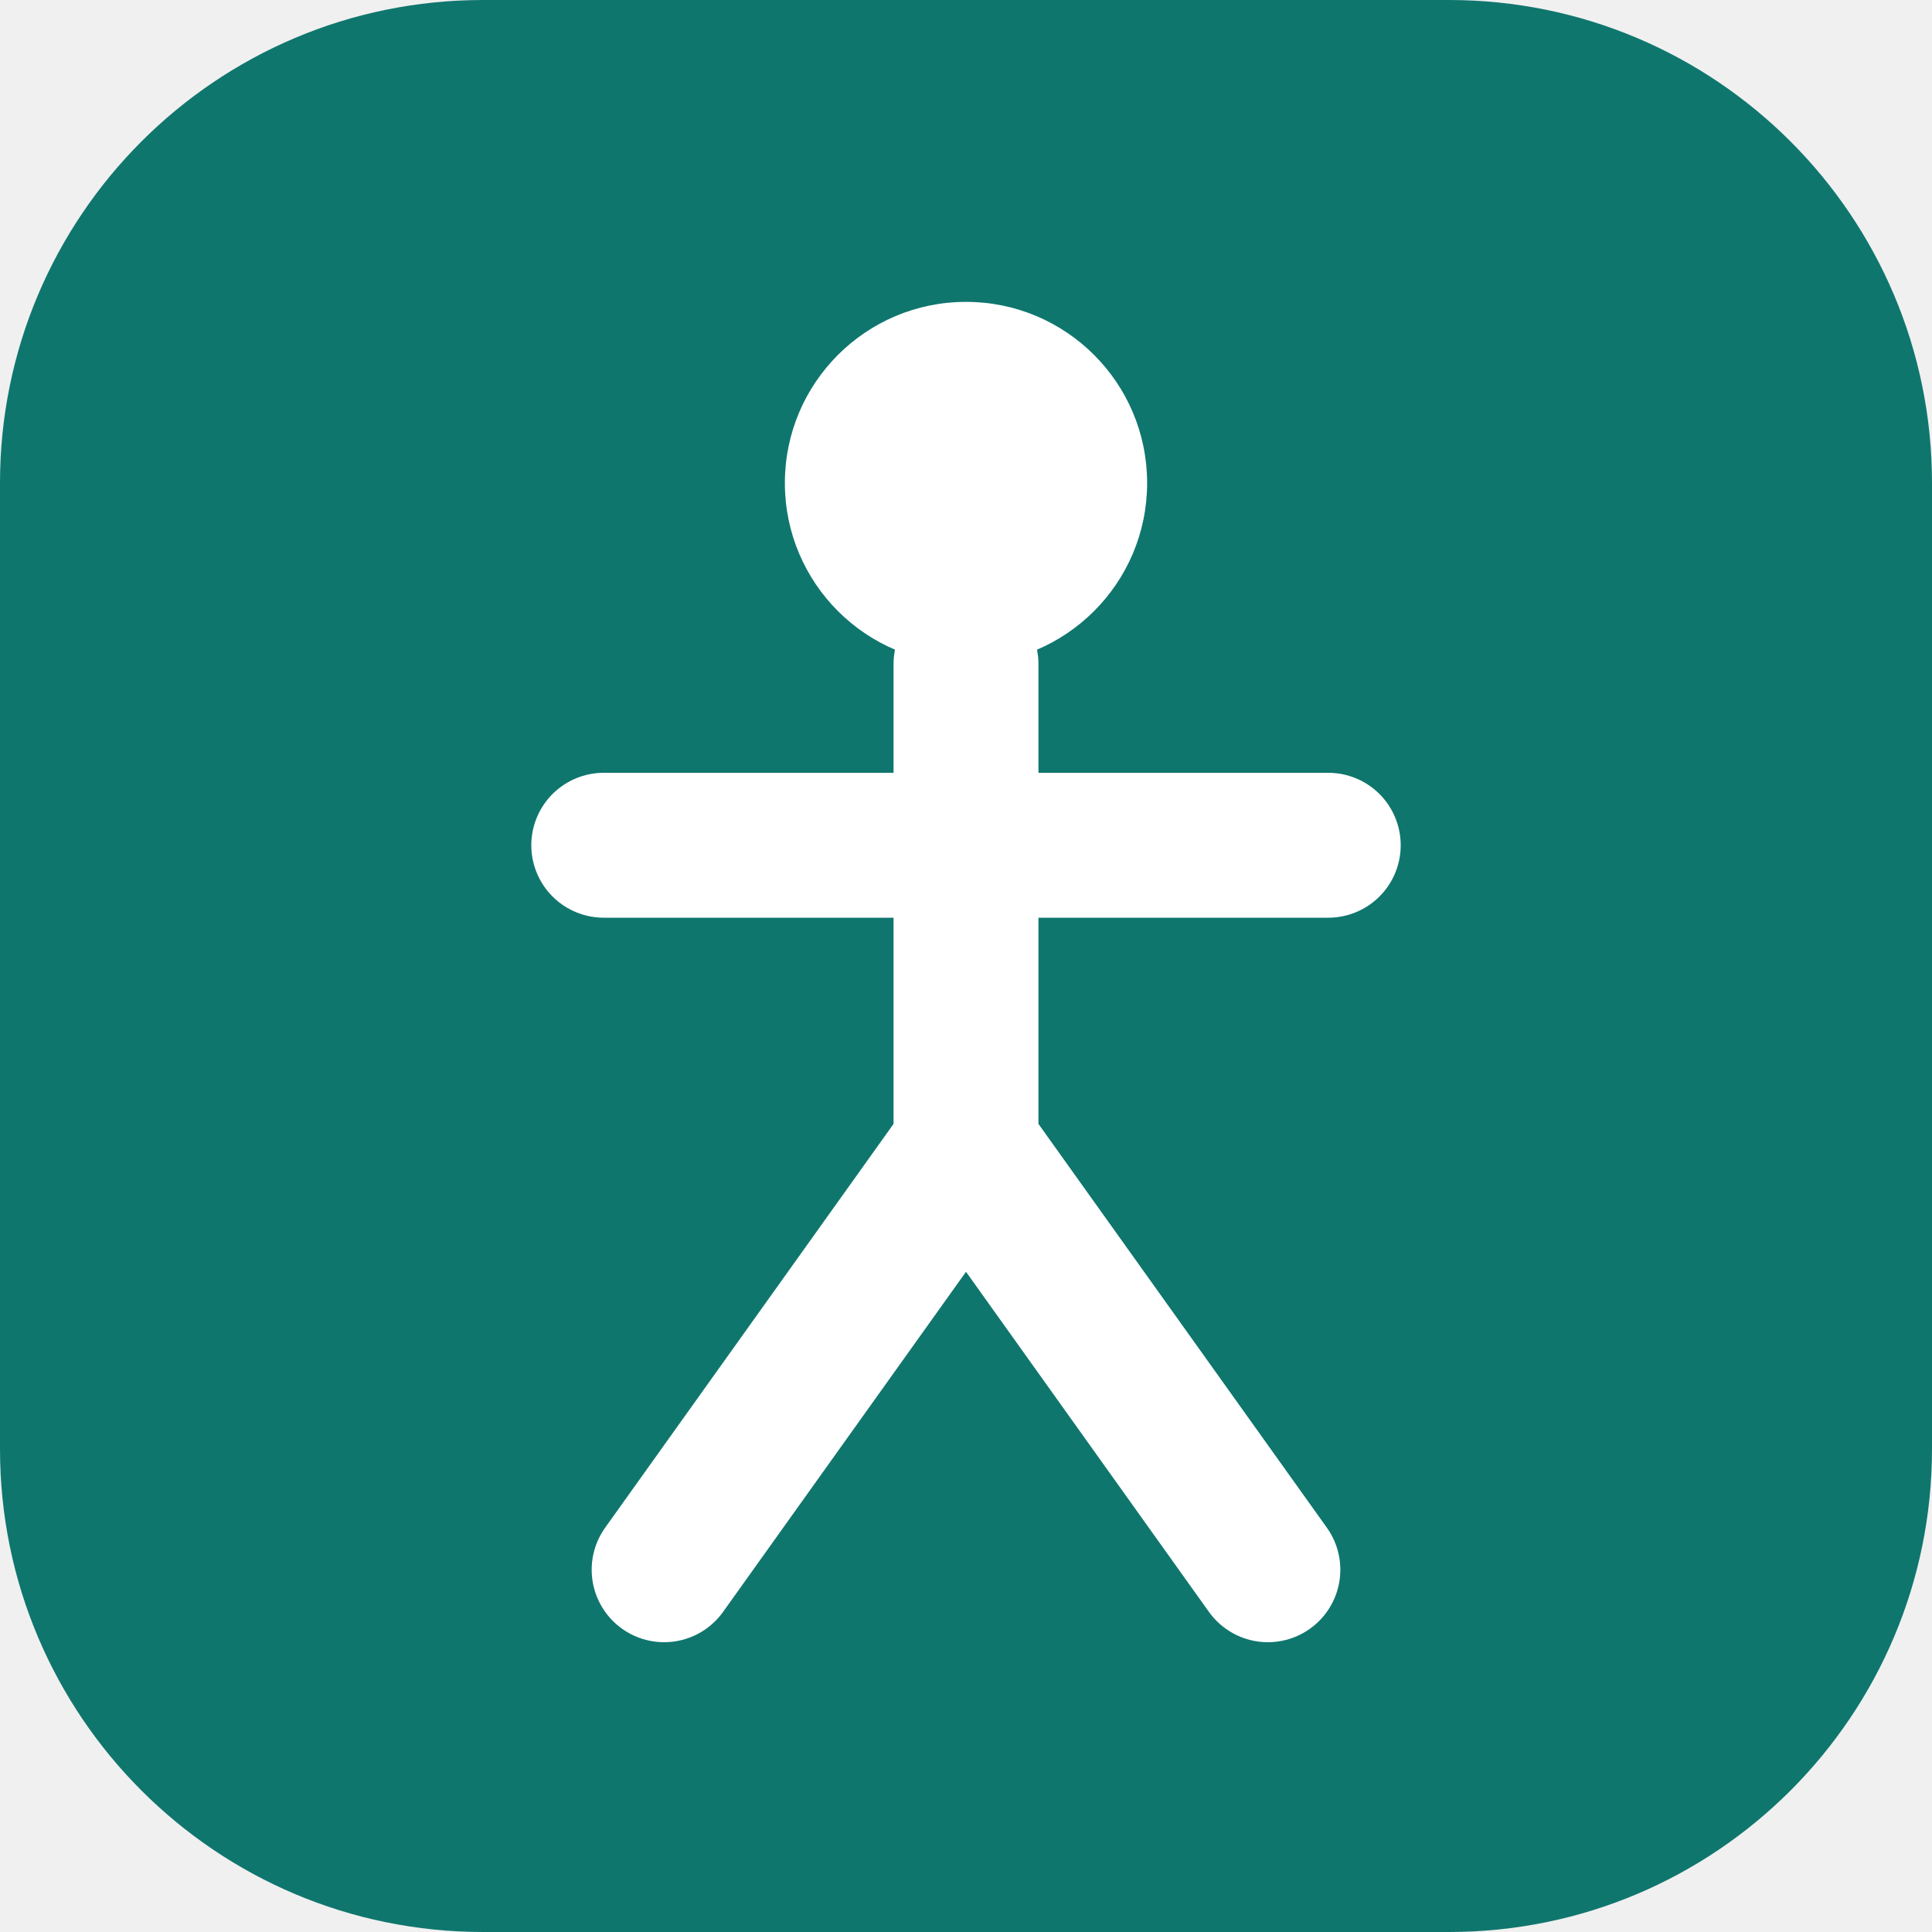
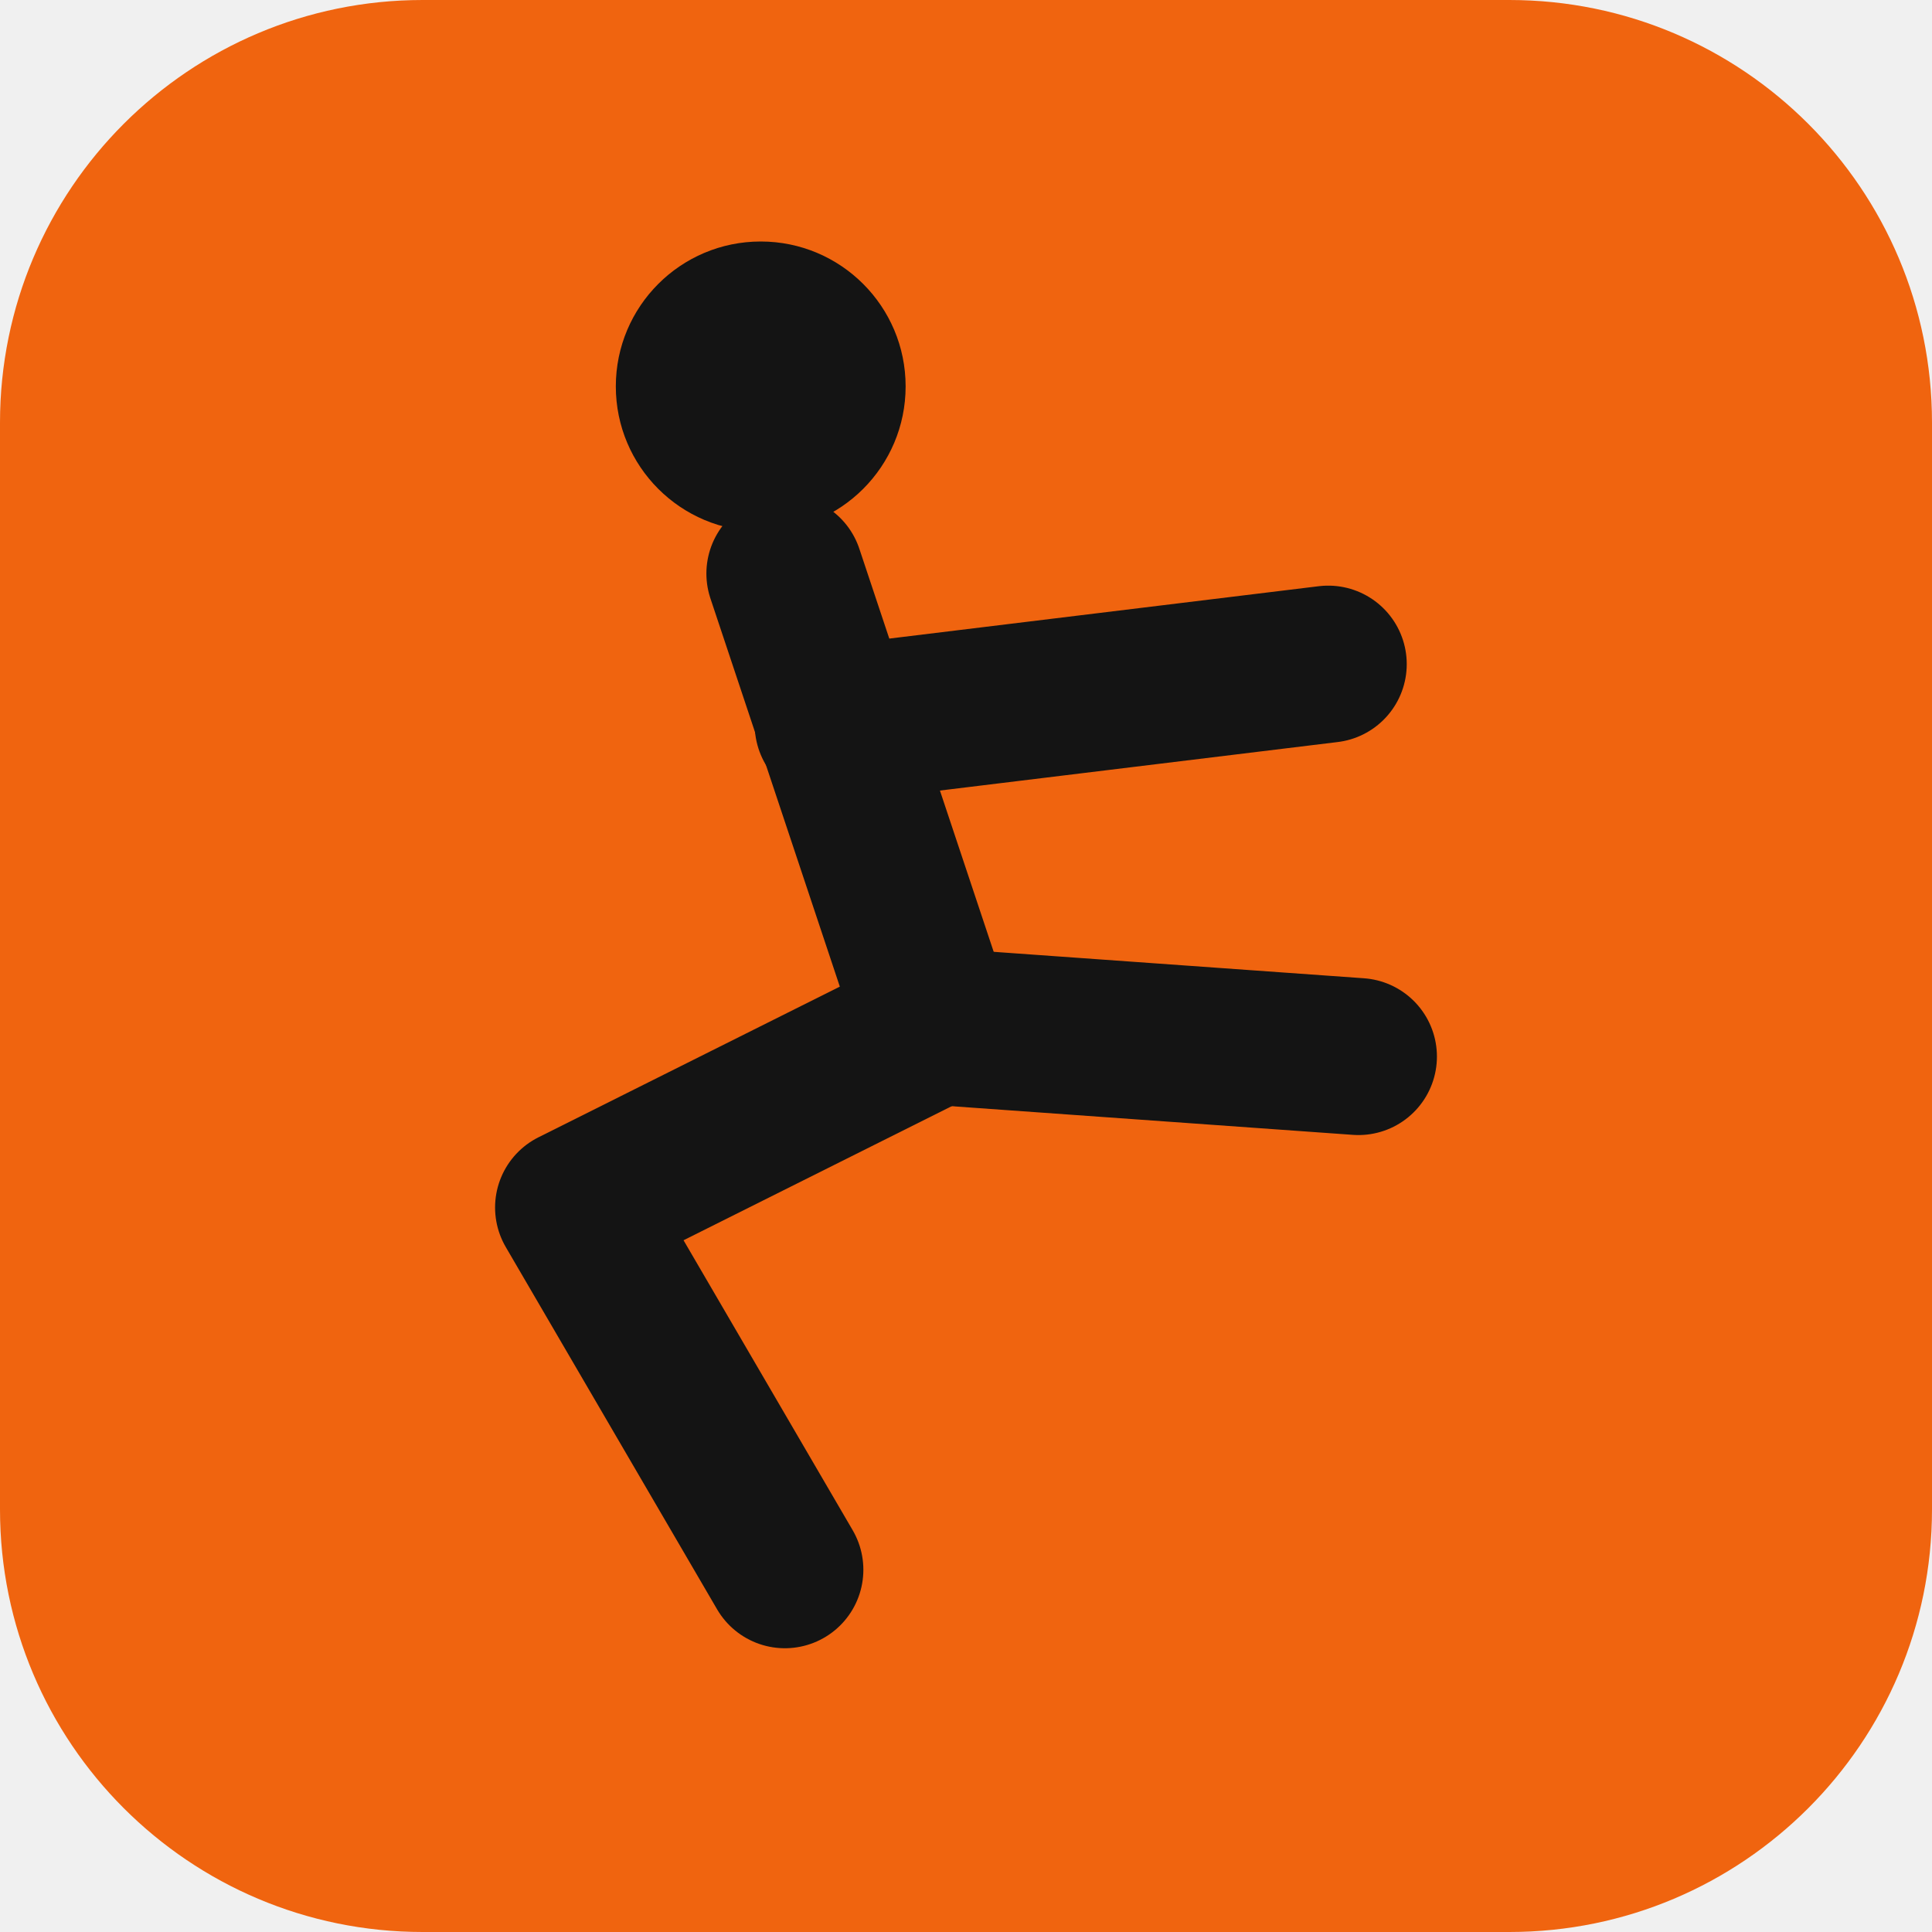
<svg xmlns="http://www.w3.org/2000/svg" viewBox="0 0 32 32">
-   <rect width="32" height="32" rx="8" fill="#0f766e" />
-   <circle cx="16" cy="8" r="3" fill="#fff" />
-   <path d="M16 11v8M10 14h12M16 19l-5 7M16 19l5 7" stroke="#fff" stroke-width="2.4" stroke-linecap="round" fill="none" />
+   <rect width="32" height="32" rx="7" fill="#f0640f" />
+   <g fill="none" stroke="#141414" stroke-width="2.6" stroke-linecap="round" stroke-linejoin="round">
+     <path d="M13 9.5l2.5 7.5-6 3 3.5 6" />
+     <path d="M15.5 17l7 .5" />
+     <path d="M13.8 12l8.2-1" />
+   </g>
+   <circle cx="12.6" cy="6.4" r="2.4" fill="#141414" />
</svg>
